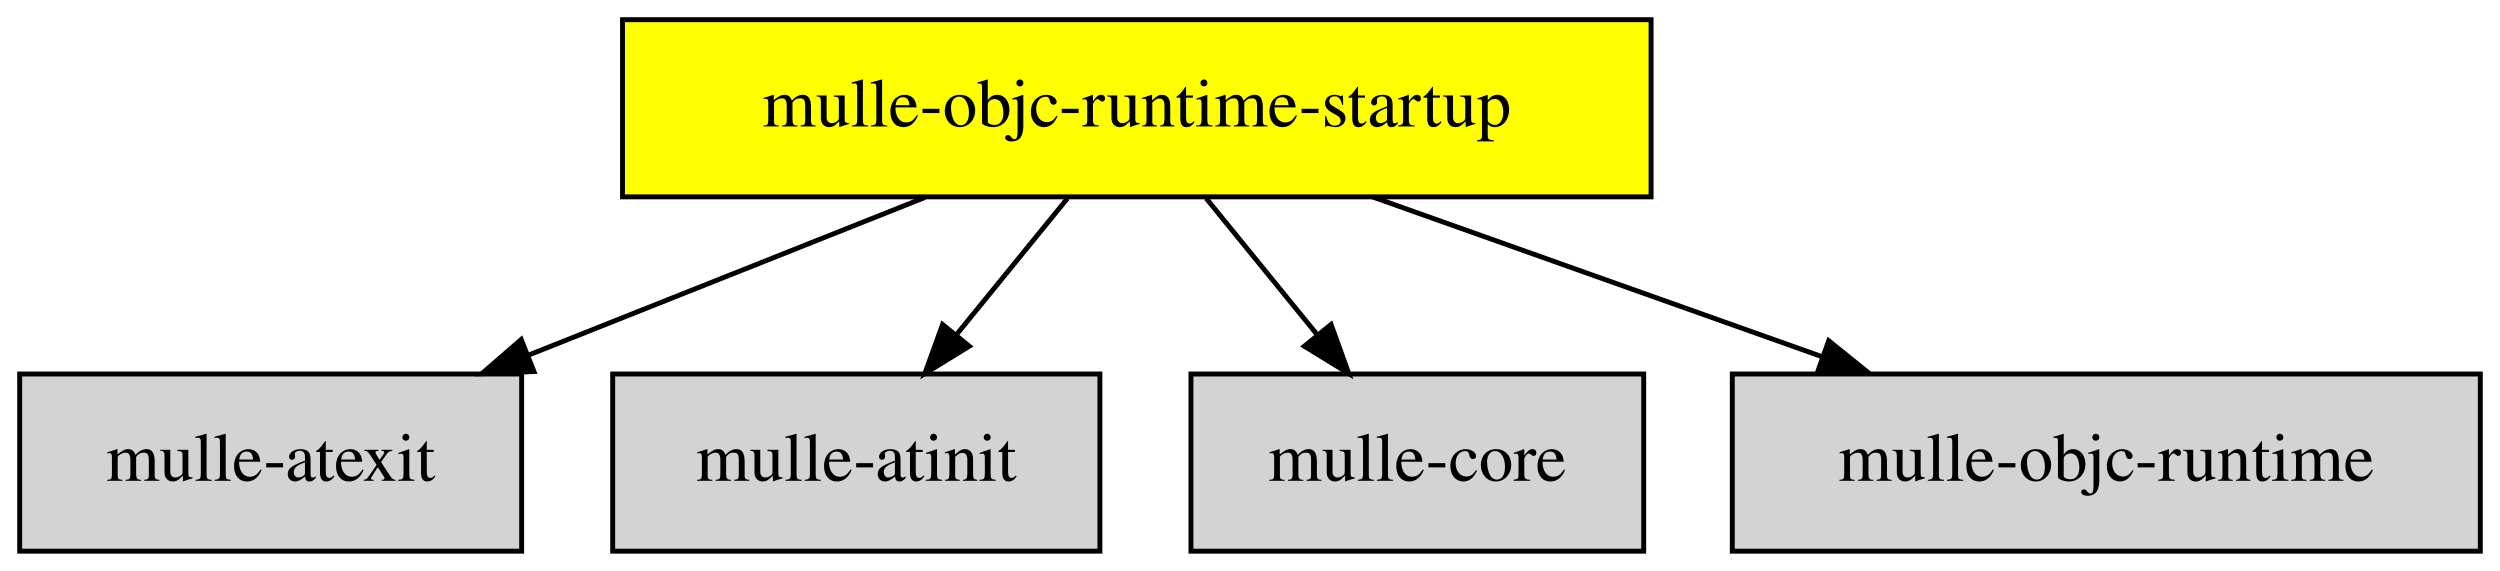
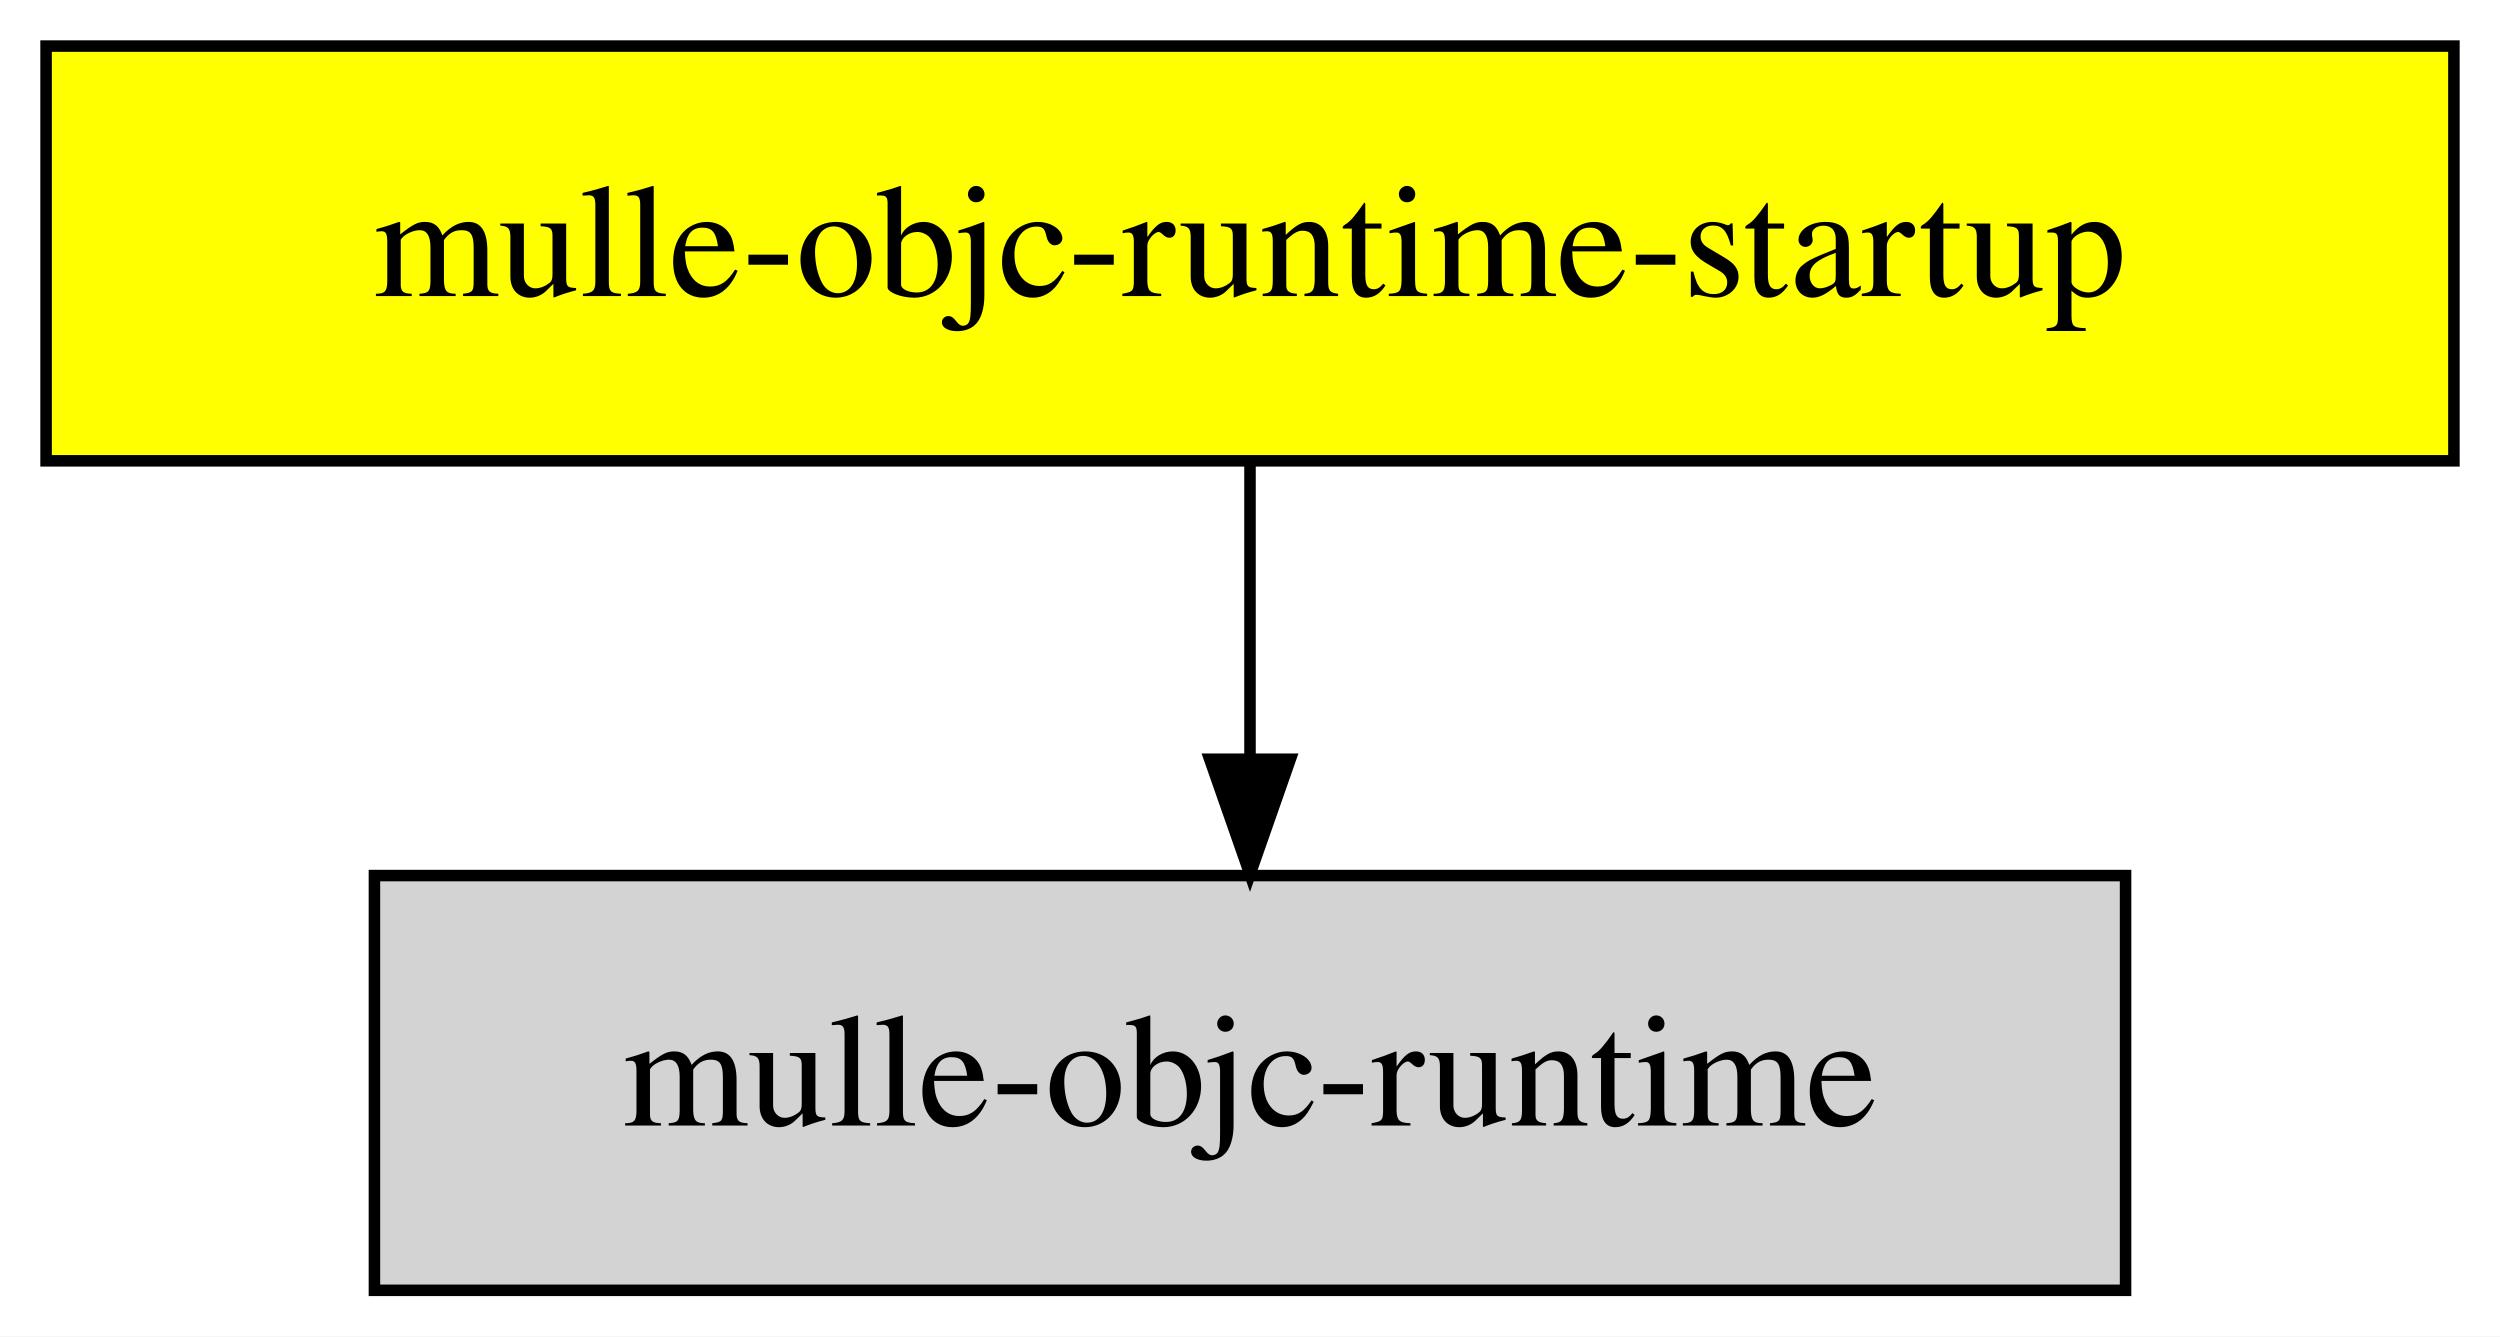
- <svg xmlns="http://www.w3.org/2000/svg" xmlns:xlink="http://www.w3.org/1999/xlink" width="508pt" height="116pt" viewBox="0.00 0.00 508.00 116.00">
+ <svg xmlns="http://www.w3.org/2000/svg" xmlns:xlink="http://www.w3.org/1999/xlink" width="217pt" height="116pt" viewBox="0.00 0.00 217.00 116.00">
  <g id="graph0" class="graph" transform="scale(1 1) rotate(0) translate(4 112)">
-     <polygon fill="white" stroke="transparent" points="-4,4 -4,-112 504,-112 504,4 -4,4" />
+     <polygon fill="white" stroke="transparent" points="-4,4 -4,-112 213,-112 213,4 -4,4" />
    <g id="node1" class="node">
-       <polygon fill="yellow" stroke="black" points="331.5,-108 122.5,-108 122.5,-72 331.5,-72 331.5,-108" />
-       <text text-anchor="middle" x="227" y="-86.3" font-family="Times,serif" font-size="14.00">mulle-objc-runtime-startup</text>
+       <polygon fill="yellow" stroke="black" points="209,-108 0,-108 0,-72 209,-72 209,-108" />
+       <text text-anchor="middle" x="104.5" y="-86.3" font-family="Times,serif" font-size="14.00">mulle-objc-runtime-startup</text>
    </g>
    <g id="node2" class="node">
      <g id="a_node2">
-         <a xlink:href="https://github.com/mulle-core/mulle-atexit" xlink:title="mulle-atexit">
-           <polygon fill="lightgrey" stroke="black" points="102,-36 0,-36 0,0 102,0 102,-36" />
-           <text text-anchor="middle" x="51" y="-14.3" font-family="Times,serif" font-size="14.00">mulle-atexit</text>
+         <a xlink:href="https://github.com/mulle-objc/mulle-objc-runtime" xlink:title="mulle-objc-runtime">
+           <polygon fill="lightgrey" stroke="black" points="180.5,-36 28.5,-36 28.5,0 180.5,0 180.5,-36" />
+           <text text-anchor="middle" x="104.5" y="-14.3" font-family="Times,serif" font-size="14.00">mulle-objc-runtime</text>
        </a>
      </g>
    </g>
    <g id="edge1" class="edge">
-       <path fill="none" stroke="black" d="M183.95,-71.88C159.67,-62.22 129.16,-50.09 103.49,-39.88" />
-       <polygon fill="black" stroke="black" points="104.5,-36.51 93.91,-36.07 101.91,-43.02 104.5,-36.51" />
-     </g>
-     <g id="node3" class="node">
-       <g id="a_node3">
-         <a xlink:href="https://github.com/mulle-core/mulle-atinit" xlink:title="mulle-atinit">
-           <polygon fill="lightgrey" stroke="black" points="219.5,-36 120.5,-36 120.5,0 219.5,0 219.5,-36" />
-           <text text-anchor="middle" x="170" y="-14.3" font-family="Times,serif" font-size="14.00">mulle-atinit</text>
-         </a>
-       </g>
-     </g>
-     <g id="edge2" class="edge">
-       <path fill="none" stroke="black" d="M212.91,-71.7C206.08,-63.3 197.74,-53.07 190.24,-43.86" />
-       <polygon fill="black" stroke="black" points="192.96,-41.65 183.93,-36.1 187.53,-46.07 192.96,-41.65" />
-     </g>
-     <g id="node4" class="node">
-       <g id="a_node4">
-         <a xlink:href="https://github.com/mulle-core/mulle-core" xlink:title="mulle-core">
-           <polygon fill="lightgrey" stroke="black" points="330,-36 238,-36 238,0 330,0 330,-36" />
-           <text text-anchor="middle" x="284" y="-14.3" font-family="Times,serif" font-size="14.00">mulle-core</text>
-         </a>
-       </g>
-     </g>
-     <g id="edge3" class="edge">
-       <path fill="none" stroke="black" d="M241.09,-71.7C247.92,-63.3 256.26,-53.07 263.76,-43.86" />
-       <polygon fill="black" stroke="black" points="266.47,-46.07 270.07,-36.1 261.04,-41.65 266.47,-46.07" />
-     </g>
-     <g id="node5" class="node">
-       <g id="a_node5">
-         <a xlink:href="https://github.com/mulle-objc/mulle-objc-runtime" xlink:title="mulle-objc-runtime">
-           <polygon fill="lightgrey" stroke="black" points="500,-36 348,-36 348,0 500,0 500,-36" />
-           <text text-anchor="middle" x="424" y="-14.3" font-family="Times,serif" font-size="14.00">mulle-objc-runtime</text>
-         </a>
-       </g>
-     </g>
-     <g id="edge4" class="edge">
-       <path fill="none" stroke="black" d="M274.94,-71.97C302.47,-62.19 337.22,-49.84 366.24,-39.52" />
-       <polygon fill="black" stroke="black" points="367.59,-42.76 375.85,-36.11 365.25,-36.16 367.59,-42.76" />
+       <path fill="none" stroke="black" d="M104.5,-71.7C104.5,-63.98 104.5,-54.71 104.5,-46.11" />
+       <polygon fill="black" stroke="black" points="108,-46.1 104.5,-36.1 101,-46.1 108,-46.1" />
    </g>
  </g>
</svg>
